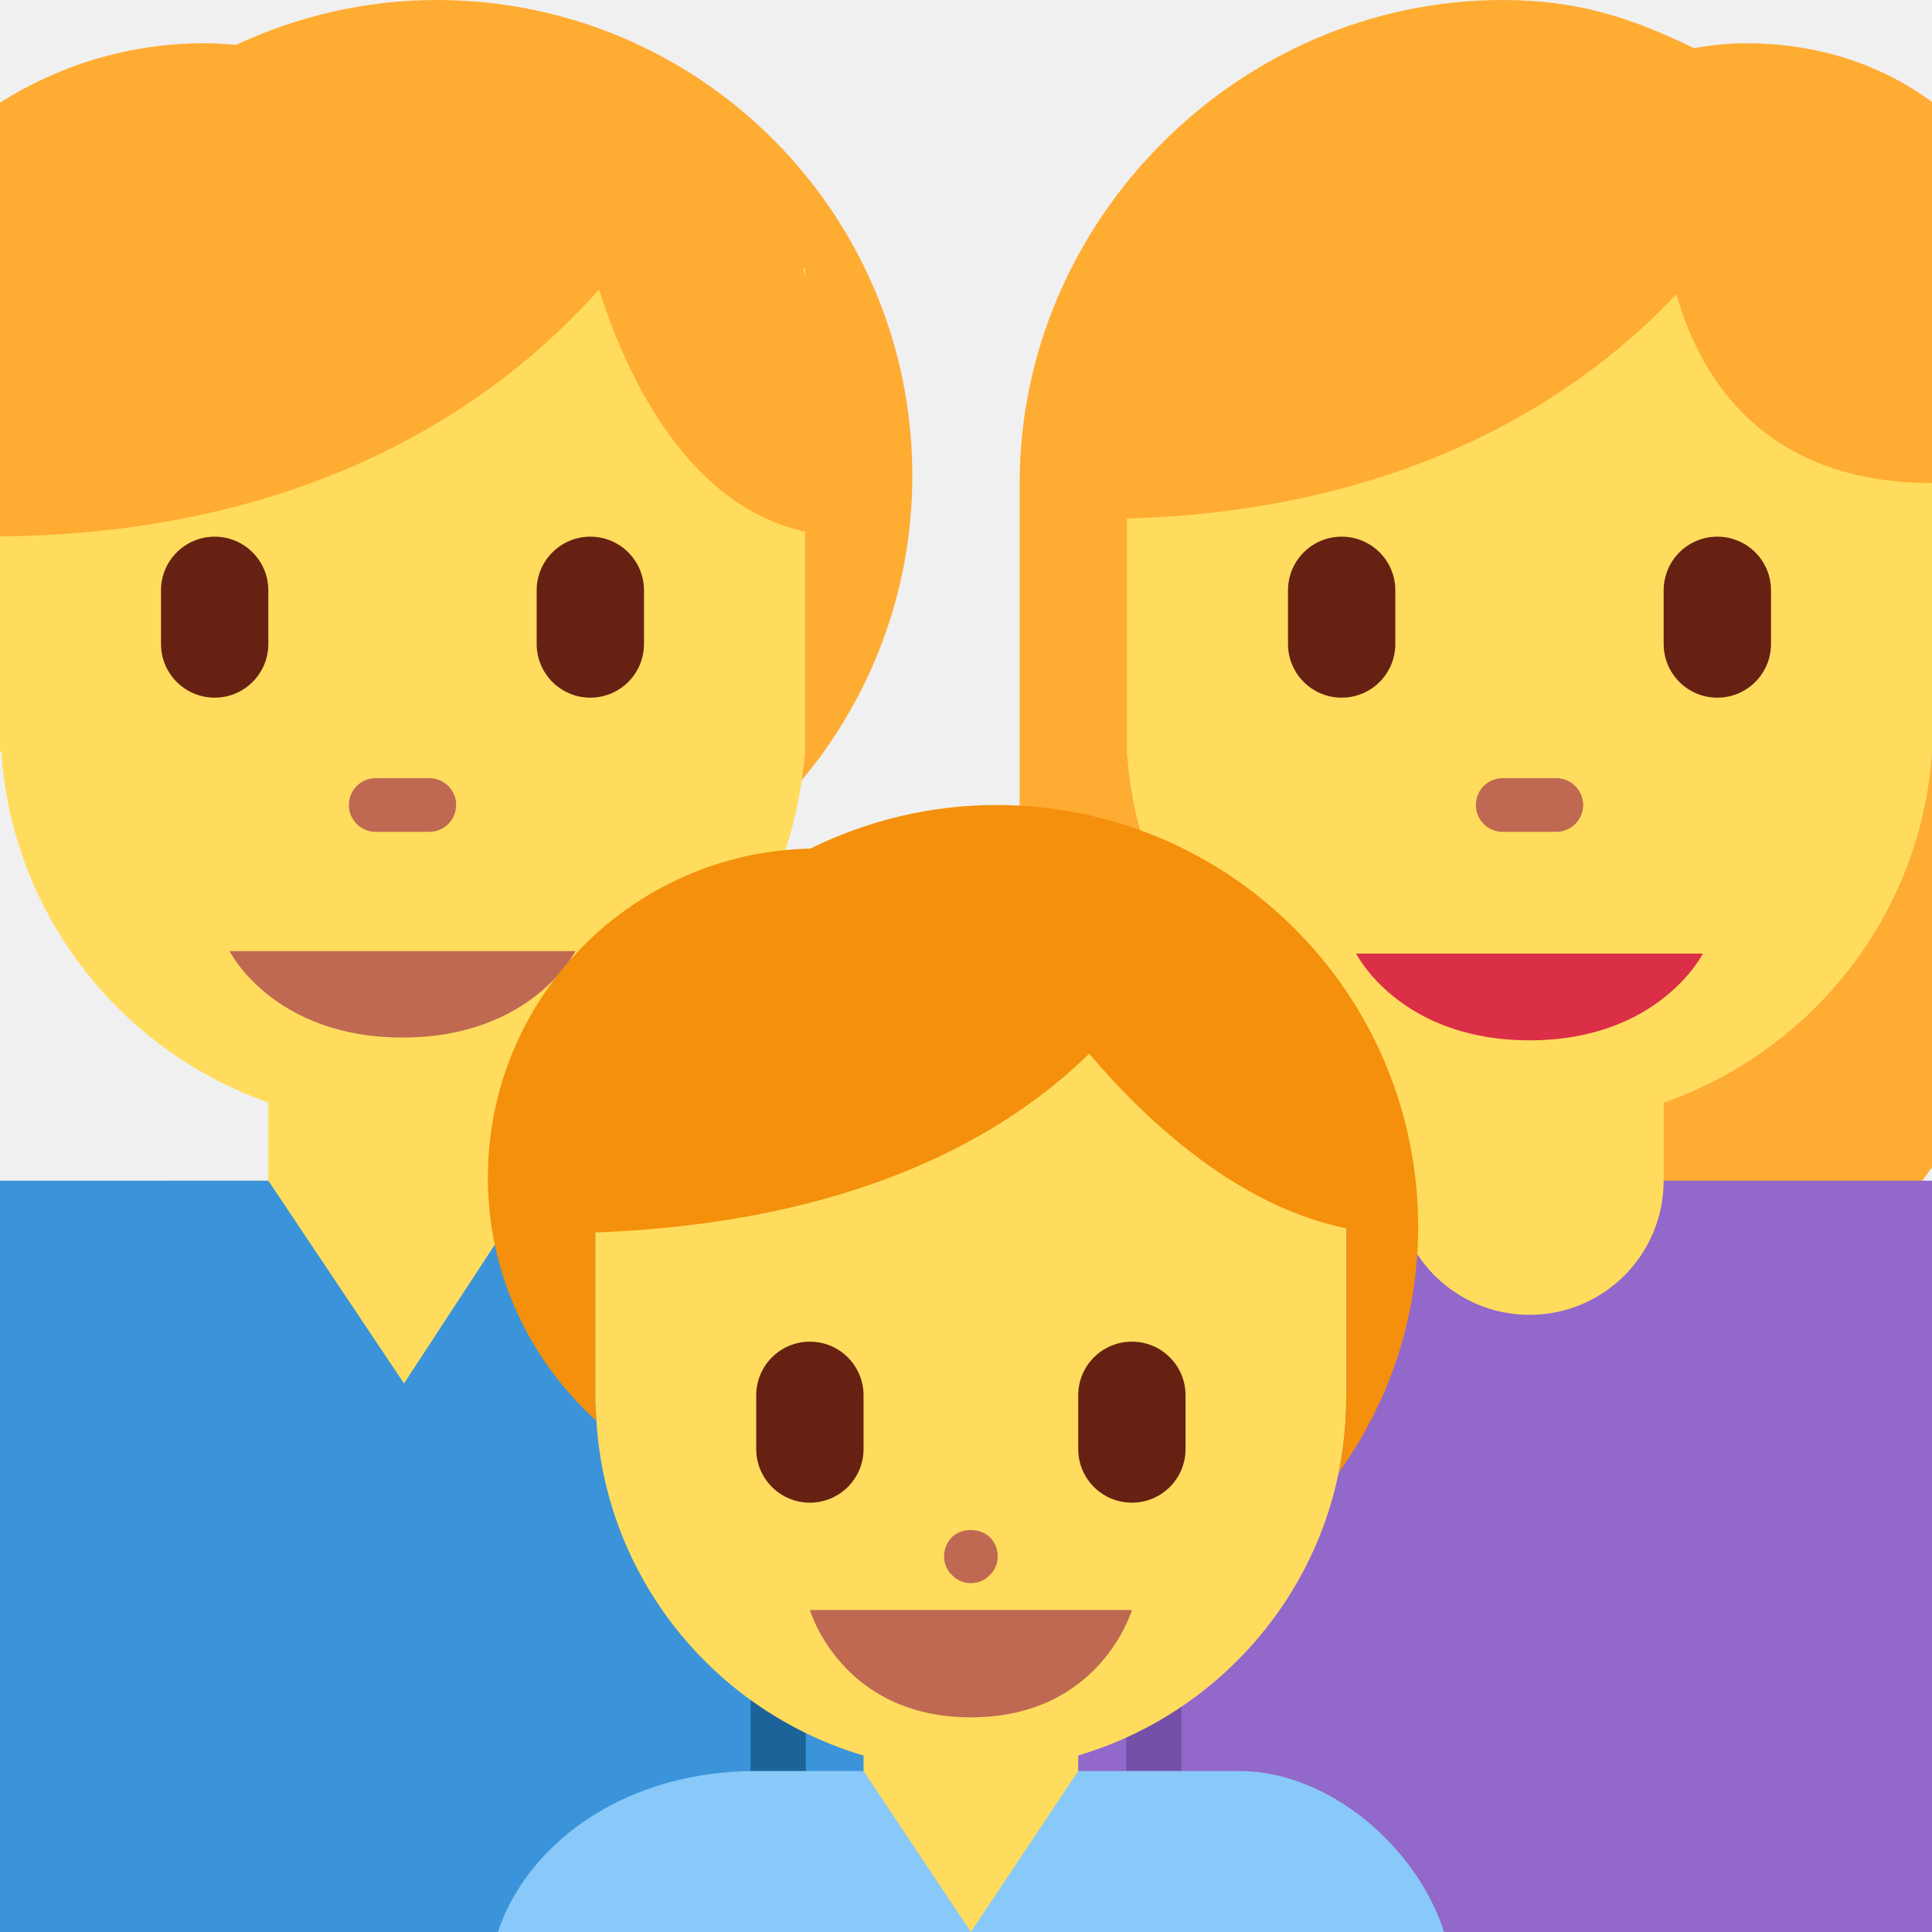
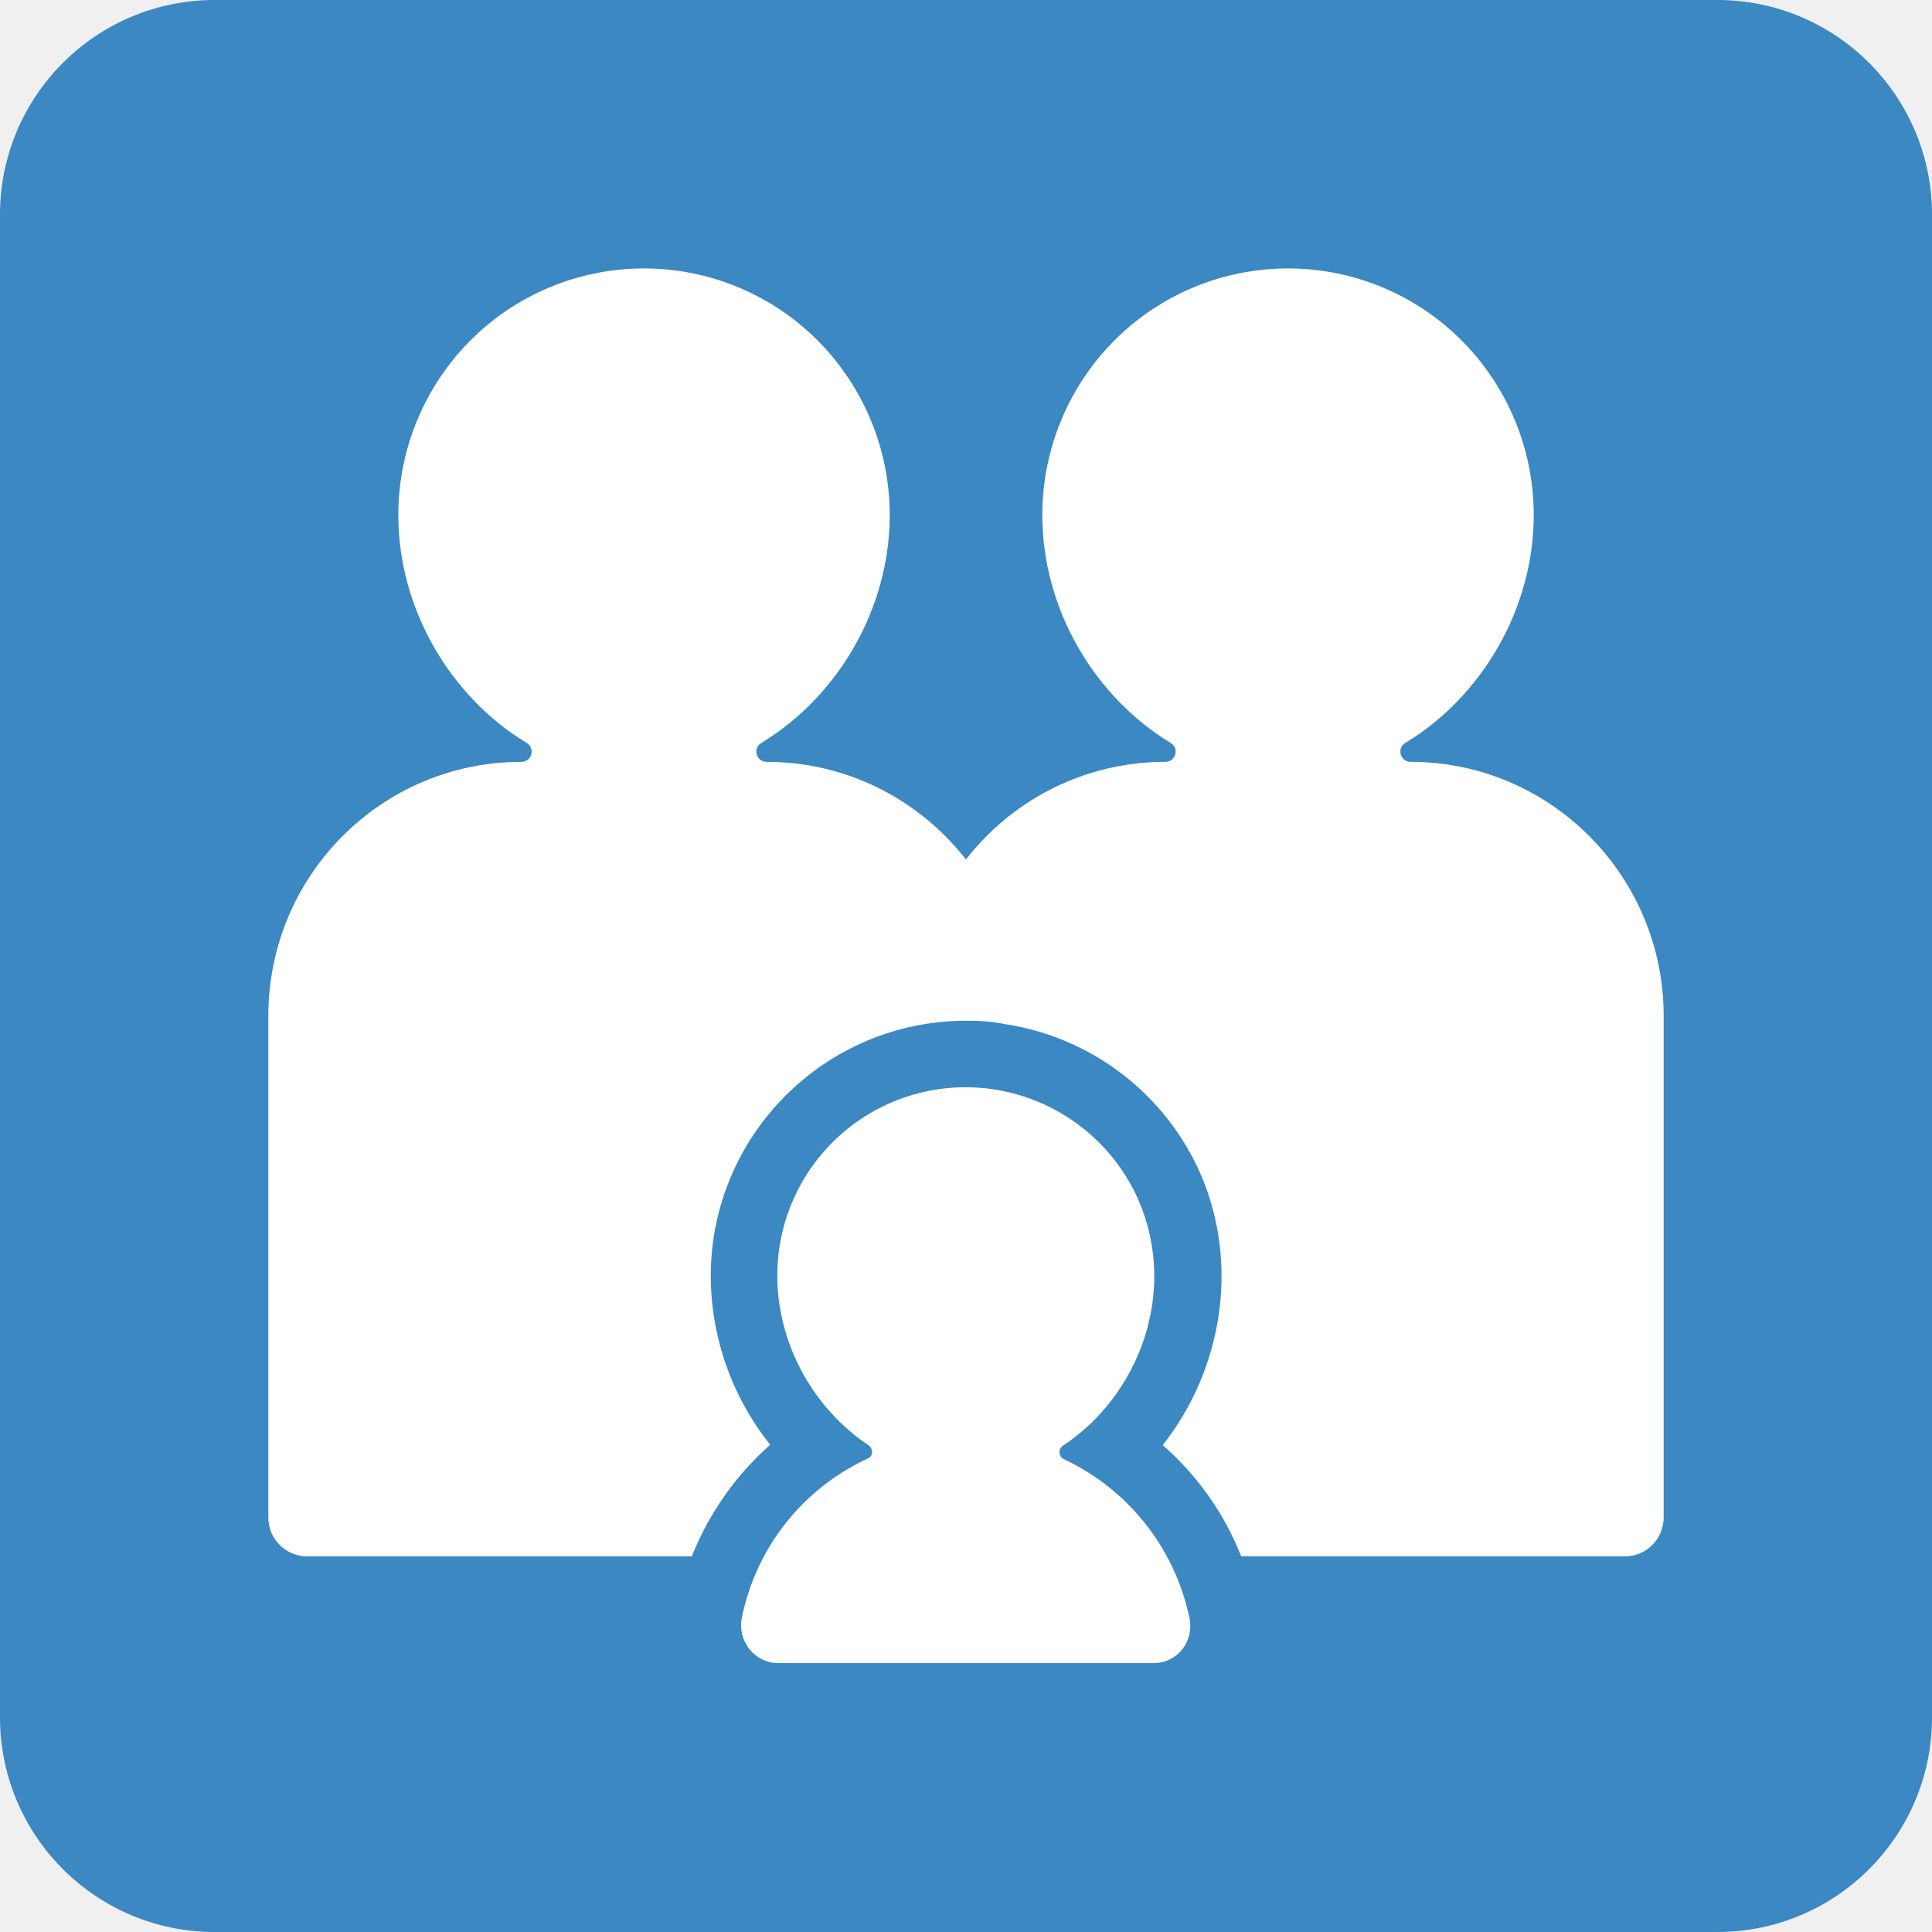
<svg xmlns="http://www.w3.org/2000/svg" viewBox="0 0 36 36">
-   <path fill="#FFDC5D" d="M21 14c.253 3.89 3.521 6.969 7.5 6.969S35.747 17.89 36 14V4H21v10z" />
-   <path fill="#FFAC33" d="M36 21.752V14c-.253 3.89-3.521 6.969-7.5 6.969S21.253 17.89 21 14V9.663c5.328-.155 8.51-2.343 10.237-4.181C31.652 6.957 32.801 9 36 9V1.9c-.931-.689-2.115-1.093-3.462-1.093-.333 0-.657.034-.974.09C30.393.328 29.39 0 28 0c-4.907 0-9 4.093-9 9v7c.064 2.258.868 4.35 2.182 6L24 24h9l2.818-2c.064-.08.121-.166.182-.248z" />
-   <path fill="#9268CA" d="M35.818 22H21c-2 0-3 1-3 2.973V36h18V22h-.182z" />
-   <path fill="#7450A8" d="M20.986 26h1.028v10h-1.028z" />
-   <path fill="#FFDC5D" d="M26 19v3c0 1.381 1.119 2.5 2.5 2.5S31 23.381 31 22v-3h-5z" />
-   <path fill="#DA2F47" d="M25.27 17.769h6.46s-.808 1.616-3.23 1.616-3.23-1.616-3.23-1.616z" />
-   <path fill="#BF6952" d="M29 15.5h-1c-.276 0-.5-.224-.5-.5s.224-.5.5-.5h1c.276 0 .5.224.5.5s-.224.5-.5.5z" />
-   <path fill="#662113" d="M25 13c-.553 0-1-.448-1-1v-1c0-.552.447-1 1-1s1 .448 1 1v1c0 .552-.447 1-1 1zm7 0c-.553 0-1-.448-1-1v-1c0-.552.447-1 1-1s1 .448 1 1v1c0 .552-.447 1-1 1z" />
-   <path fill="#FFDC5D" d="M5 22v-4h5v4h2v6H3v-6z" />
-   <path fill="#3B94D9" d="M15 22h-5l-2.472 3.778L5 22H0v14h18V24.973C18 23 17 22 15 22z" />
-   <path fill="#1B6399" d="M13.986 26h1.028v10h-1.028z" />
-   <path fill="#FFDC5D" d="M15 14V5L0 4v10h.024c.252 3.89 3.498 6.969 7.476 6.969 3.791 0 6.932-2.799 7.438-6.428.025-.18.05-.358.062-.541z" />
-   <path fill="#FFAC33" d="M3.806.806C2.405.806 1.102 1.215 0 1.912v8.083c5.947-.055 9.375-2.593 11.162-4.598.506 1.589 1.633 4.021 3.838 4.51V14c-.012.183-.037.361-.062.54C16.224 13.002 17 11.023 17 8.861 17 3.967 13.033 0 8.139 0 6.801 0 5.538.305 4.4.836c-.196-.017-.394-.03-.594-.03zM15 5v.166l-.028-.167L15 5z" />
-   <path fill="#BF6952" d="M10.722 17.723H4.278s.805 1.61 3.222 1.61 3.222-1.61 3.222-1.61zM8 15.5H7c-.276 0-.5-.224-.5-.5s.224-.5.5-.5h1c.276 0 .5.224.5.5s-.224.5-.5.5z" />
-   <path fill="#662113" d="M4 13c-.552 0-1-.448-1-1v-1c0-.552.448-1 1-1s1 .448 1 1v1c0 .552-.448 1-1 1zm7 0c-.552 0-1-.448-1-1v-1c0-.552.448-1 1-1s1 .448 1 1v1c0 .552-.448 1-1 1z" />
-   <path fill="#FFDC5D" d="M20.091 35v-4h-4v4h-1v1h6v-1z" />
-   <path fill="#88C9F9" d="M23.091 33h-3l-2 3h8.818c-.518-1.602-2.159-3-3.818-3zM9.277 36h8.814l-2-3h-2c-.368 0-.719.032-1.055.088-1.941.326-3.301 1.535-3.759 2.912z" />
-   <path fill="#FFDC5D" d="M25.085 26.047L25.083 26h.008v-6h-3.557c-1.018-.574-2.192-.906-3.446-.906s-2.428.332-3.446.906h-3.551v6h.002l-.002.047c0 .145.013.286.022.428.224 3.64 3.257 6.525 6.975 6.525 3.383 0 6.206-2.387 6.856-5.558.092-.451.141-.917.141-1.395z" />
-   <path fill="#F4900C" d="M26.425 22.861c0-4.342-3.519-7.861-7.861-7.861-1.245 0-2.418.297-3.464.812-3.33.07-6.009 2.786-6.009 6.133 0 1.8.786 3.408 2.022 4.53-.009-.142-.022-.284-.022-.428l.002-.047h-.002v-3.035c4.856-.18 7.656-1.81 9.204-3.332 1.065 1.257 2.765 2.841 4.796 3.257V26h-.008l.002.047c0 .478-.049.944-.141 1.395.928-1.291 1.481-2.869 1.481-4.581z" />
-   <path fill="#BF6952" d="M21.091 30h-6s.583 2 3 2 3-2 3-2zm-3-.5c-.13 0-.26-.05-.35-.15-.1-.09-.15-.22-.15-.35s.05-.26.15-.36c.17-.17.52-.18.71.01.09.091.14.221.14.351s-.05.26-.15.35c-.09.099-.22.149-.35.149z" />
-   <path fill="#662113" d="M15.091 28c-.552 0-1-.447-1-1v-1c0-.553.448-1 1-1s1 .447 1 1v1c0 .553-.448 1-1 1zm6 0c-.553 0-1-.447-1-1v-1c0-.553.447-1 1-1 .553 0 1 .447 1 1v1c0 .553-.447 1-1 1z" />
+   <path fill="#3B88C3" d="M36 32c0 2.209-1.791 4-4 4H4c-2.209 0-4-1.791-4-4V4c0-2.209 1.791-4 4-4h28c2.209 0 4 1.791 4 4v28z" />
+   <path fill="#FFF" d="M14.284 14.196c-.195 0-.263-.255-.097-.353 1.425-.863 2.392-2.5 2.392-4.245 0-1.22-.483-2.389-1.341-3.251a4.57 4.57 0 0 0-6.476 0 4.608 4.608 0 0 0-1.34 3.251c0 1.745.966 3.382 2.391 4.245.166.098.098.353-.098.353C7.11 14.196 5 16.314 5 18.931v9.343c0 .402.322.726.722.726h12.555c.4 0 .723-.323.723-.726v-9.343c0-2.608-2.109-4.735-4.716-4.735Z" />
+   <path fill="#FFF" d="M26.285 14.196c-.196 0-.264-.255-.098-.353 1.425-.863 2.392-2.5 2.392-4.245 0-1.22-.483-2.389-1.341-3.251a4.57 4.57 0 0 0-6.476 0 4.608 4.608 0 0 0-1.34 3.251c0 1.745.966 3.382 2.391 4.245.166.098.098.353-.098.353-2.606 0-4.715 2.118-4.715 4.735v9.343c0 .402.322.726.723.726h12.555c.4 0 .722-.323.722-.726v-9.343c0-2.608-2.109-4.735-4.715-4.735Z" />
+   <path fill="#3B88C3" d="M13.244 23.78a4.761 4.761 0 0 1 4.76-4.76c.224 0 .472.01.725.064a4.758 4.758 0 0 1 3.644 2.796v.001c.727 1.684.402 3.64-.707 5.047a5.393 5.393 0 0 1 1.733 2.982 1.945 1.945 0 0 1-1.905 2.34h-6.97c-.581 0-1.133-.25-1.503-.711a1.932 1.932 0 0 1-.402-1.627v-.001a5.467 5.467 0 0 1 1.733-2.99 5.065 5.065 0 0 1-1.108-3.141Z" />
+   <path fill="#FFF" d="M22.164 30.15a4.221 4.221 0 0 0-2.34-2.96c-.1-.05-.11-.19-.02-.25 1.4-.92 2.16-2.84 1.41-4.58a3.527 3.527 0 0 0-2.69-2.06 3.508 3.508 0 0 0-4.04 3.47c0 1.28.68 2.48 1.7 3.16.09.06.09.21-.02.25a4.181 4.181 0 0 0-2.34 2.96c-.09.44.24.85.68.85h6.97c.46.01.78-.4.69-.84Z" />
</svg>
